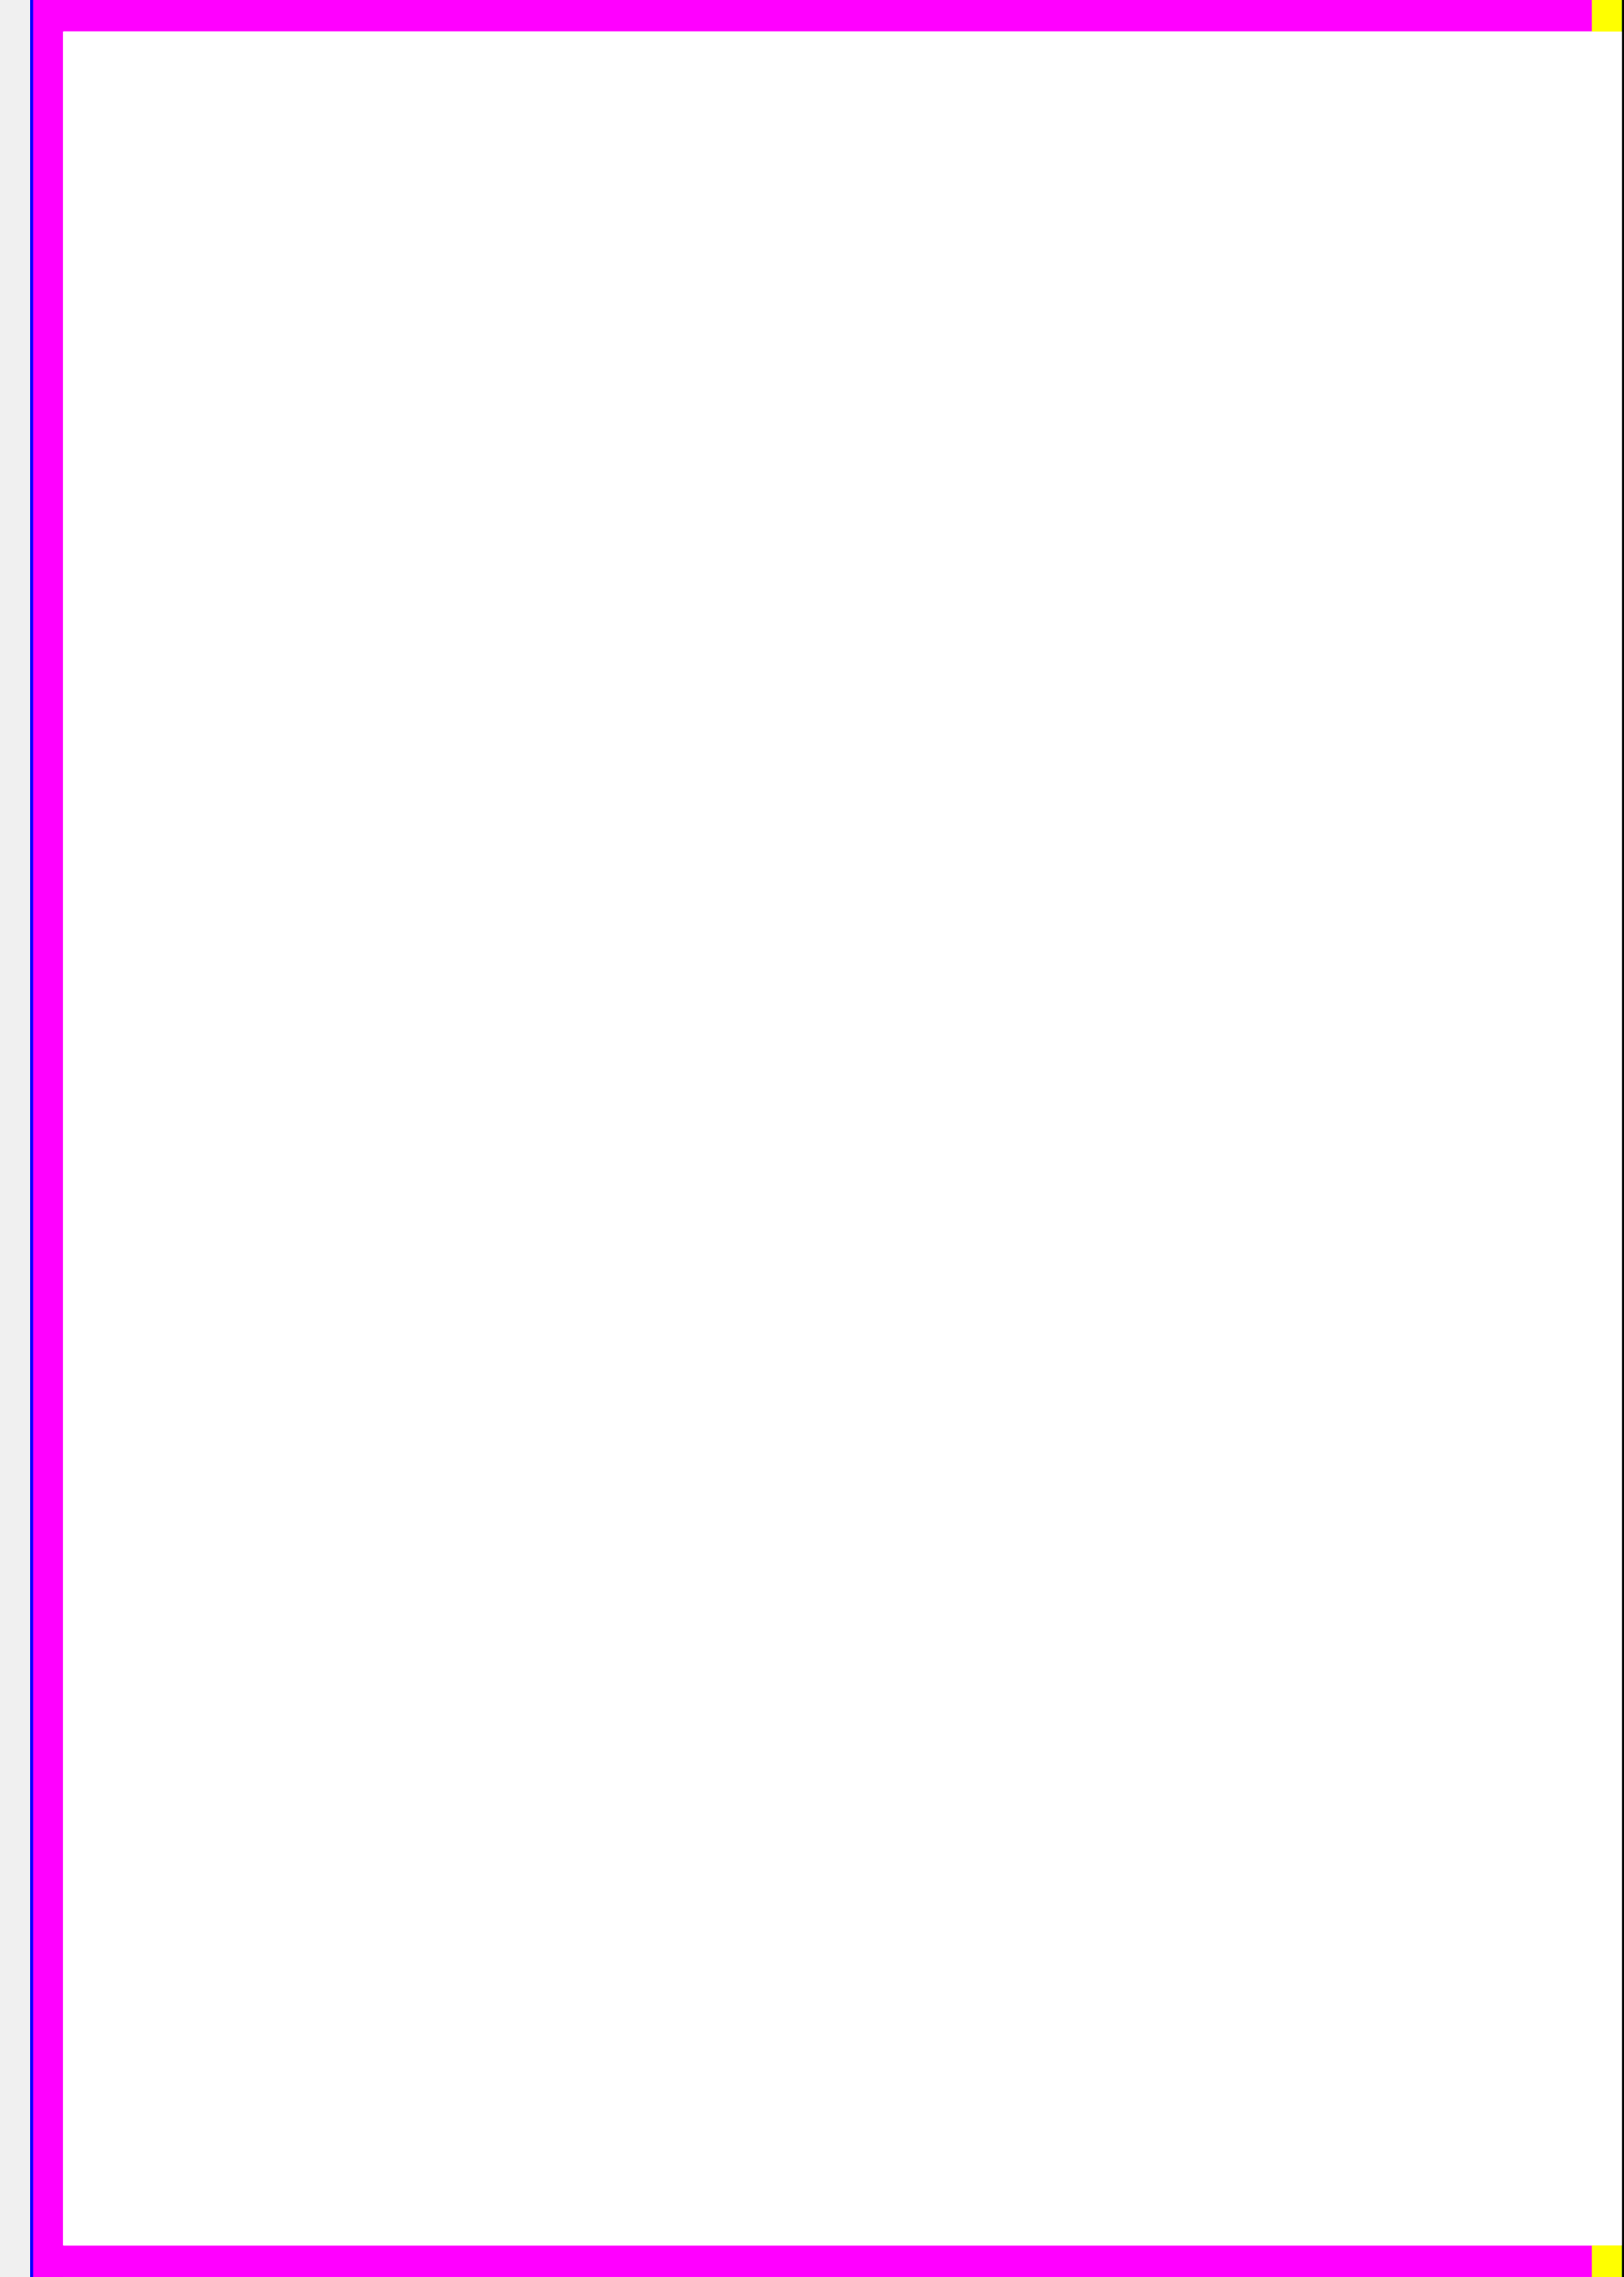
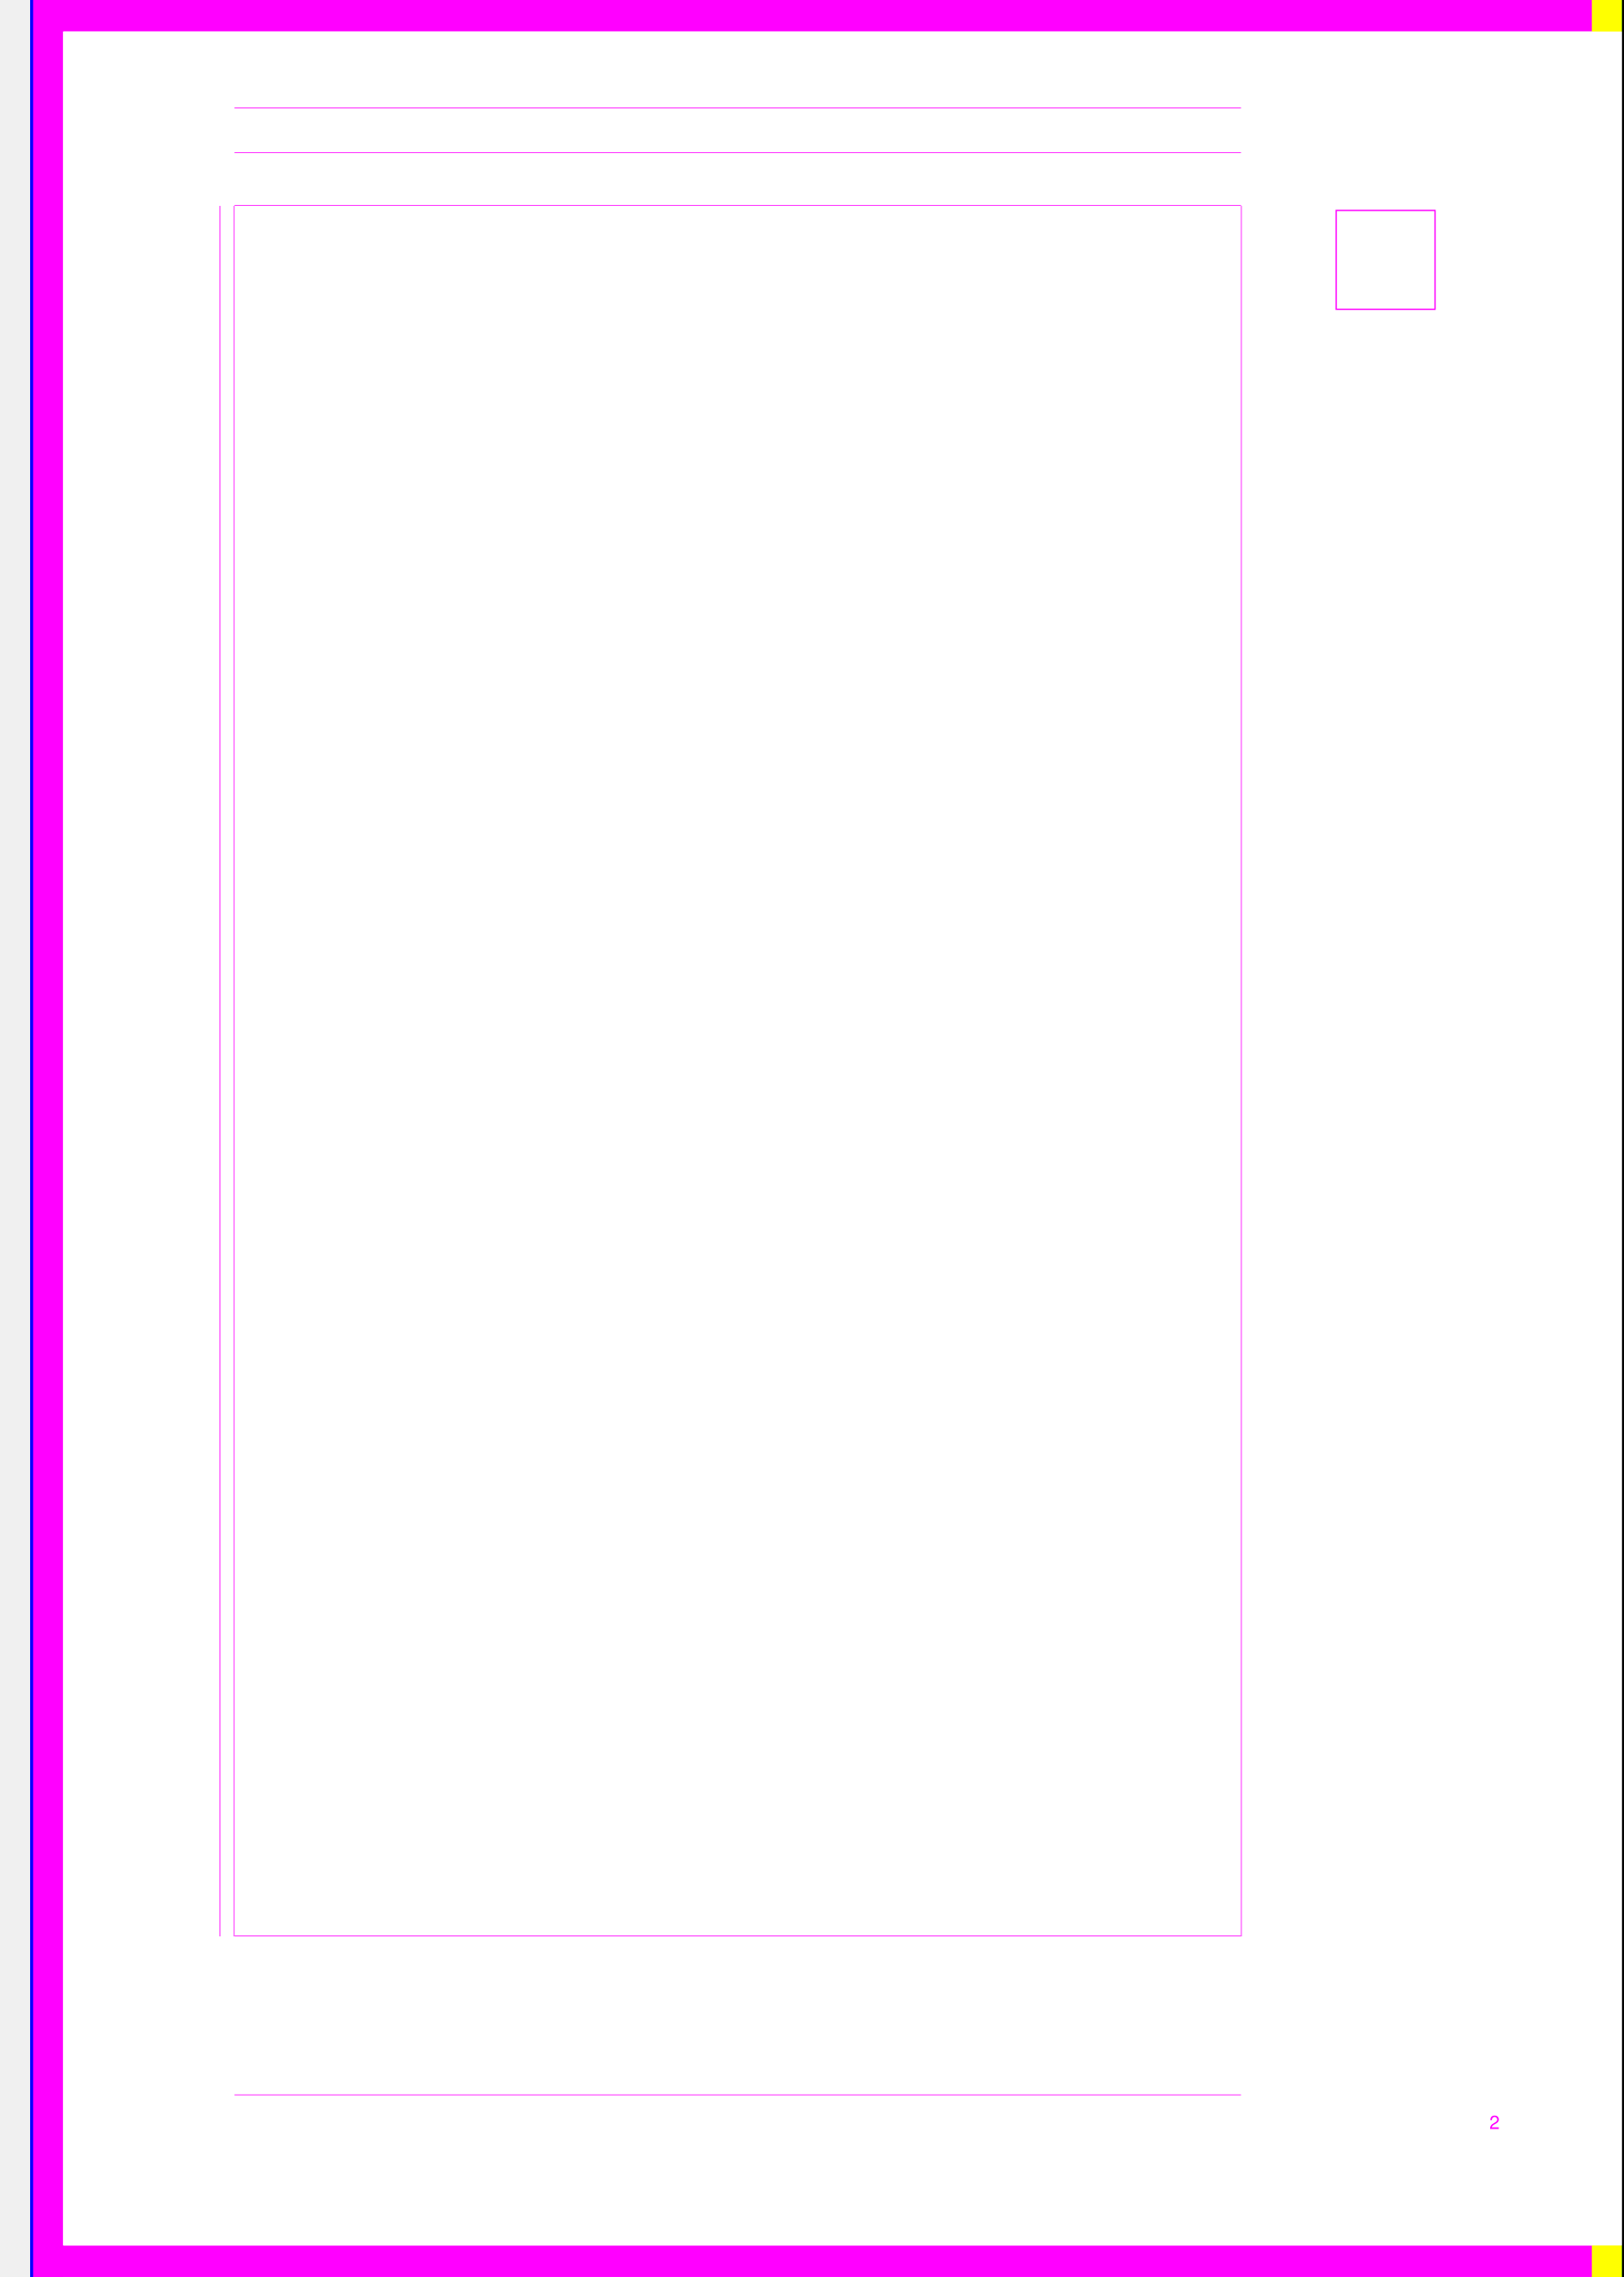
<svg xmlns="http://www.w3.org/2000/svg" id="svg2" version="1.1" width="545.669" height="765.354" xml:space="preserve">
  <defs id="defs6" />
  <g style="display:inline" id="refbuild">
    <path style="color:#000000;fill:#ffffff;fill-opacity:1;fill-rule:nonzero;stroke:none;stroke-width:0;marker:none;visibility:visible;display:inline;overflow:visible;enable-background:accumulate" d="m 10.625,0 0,765.344 10.625,0 524.406,0 524.438,0 10.625,0 0,-765.344 -10.625,0 L 21.25,0 10.625,0 z" id="canvasfull" />
    <path style="color:#000000;fill:#ff00ff;fill-opacity:1;fill-rule:nonzero;stroke:none;stroke-width:0;marker:none;visibility:visible;display:inline;overflow:visible;enable-background:accumulate" d="m 10.625,0 0,765.344 10.625,0 L 21.25,0 10.625,0 z" id="outercropleft" />
    <path style="color:#000000;fill:#ff00ff;fill-opacity:1;fill-rule:nonzero;stroke:none;stroke-width:0;marker:none;visibility:visible;display:inline;overflow:visible;enable-background:accumulate" d="m 10.625,754.719 0,10.625 535.031,0 0,-10.625 -535.031,0 z" id="bottomcropleft" />
    <path style="color:#000000;fill:#ff00ff;fill-opacity:1;fill-rule:nonzero;stroke:none;stroke-width:0;marker:none;visibility:visible;display:inline;overflow:visible;enable-background:accumulate" d="m 10.625,0 0,10.625 535.031,0 0,-10.625 L 10.625,0 z" id="topcropleft" />
    <path style="color:#000000;fill:none;stroke:#0000ff;stroke-width:1;stroke-linecap:butt;stroke-linejoin:miter;stroke-miterlimit:4;stroke-opacity:1;stroke-dasharray:none;stroke-dashoffset:0;marker:none;visibility:visible;display:inline;overflow:visible;enable-background:accumulate" d="m 10.63,-10 0,785.354" id="beforecropleft" />
    <path style="color:#000000;fill:#00ff00;fill-opacity:1;fill-rule:nonzero;stroke:none;stroke-width:0;marker:none;visibility:visible;display:inline;overflow:visible;enable-background:accumulate" d="m 1070.094,0 0,765.344 10.625,0 0,-765.344 -10.625,0 z" id="outercropright" />
    <path style="color:#000000;fill:#00ff00;fill-opacity:1;fill-rule:nonzero;stroke:none;stroke-width:0;marker:none;visibility:visible;display:inline;overflow:visible;enable-background:accumulate" d="m 545.656,754.719 0,10.625 535.063,0 0,-10.625 -535.063,0 z" id="bottomcropright" />
    <path style="color:#000000;fill:#00ff00;fill-opacity:1;fill-rule:nonzero;stroke:none;stroke-width:0;marker:none;visibility:visible;display:inline;overflow:visible;enable-background:accumulate" d="m 545.656,0 0,10.625 535.063,0 0,-10.625 -535.063,0 z" id="topcropright" />
    <path style="color:#000000;fill:#00ff00;fill-opacity:1;fill-rule:nonzero;stroke:#0000ff;stroke-width:1;stroke-linecap:butt;stroke-linejoin:miter;stroke-miterlimit:4;stroke-opacity:1;stroke-dasharray:none;stroke-dashoffset:0;marker:none;visibility:visible;display:inline;overflow:visible;enable-background:accumulate" d="m 1080.708,-10 0,785.354" id="beforecropright" />
    <path style="color:#000000;fill:#ffff00;fill-opacity:1;fill-rule:nonzero;stroke:#00ff00;stroke-width:0;stroke-linecap:round;stroke-linejoin:miter;stroke-miterlimit:4;stroke-opacity:1;stroke-dashoffset:0;marker:none;visibility:visible;display:inline;overflow:visible;enable-background:accumulate" d="m 556.299,-4.6023438e-4 -10.63,0 0,765.354 10.63,0 z" id="innercropright" />
    <path style="color:#000000;fill:#ffff00;fill-opacity:1;fill-rule:nonzero;stroke:#00ff00;stroke-width:0;stroke-linecap:round;stroke-linejoin:miter;stroke-miterlimit:4;stroke-opacity:1;stroke-dashoffset:0;marker:none;visibility:visible;display:inline;overflow:visible;enable-background:accumulate" d="m 545.669,-4.6023438e-4 -10.63,0 0,765.354 10.63,0 z" id="innercropleft" />
    <path style="opacity:0.5;color:#000000;fill:#ffffff;fill-opacity:1;stroke:none" d="m 21.25,10.625 0,744.094 1048.844,0 0,-744.094 -1048.844,0 z" id="canvasoverlay" />
    <path style="fill:none;stroke:#00ff00;stroke-width:1px;stroke-linecap:butt;stroke-linejoin:miter;stroke-opacity:1;display:inline" d="m 545.669,771.941 0,-778.527" id="centerbuild" />
  </g>
  <g id="refcanvas" style="display:inline">
    <path id="canvas" d="m 21.26,10.629 1048.819,0 0,744.094 -1048.819,0 z" style="color:#000000;fill:#ffffff;fill-opacity:1;stroke:none;stroke-width:1;marker:none;visibility:visible;display:inline" />
    <path style="fill:none;stroke:#000000;stroke-width:1px;stroke-linecap:butt;stroke-linejoin:miter;stroke-opacity:1;display:inline" d="m 545.669,771.941 0,-778.527" id="center" />
  </g>
-   <g id="content" style="display:none">
+   <g id="layer1">
+     <g style="fill:none;stroke:#ff00ff;display:inline" transform="matrix(1.25,0,0,-1.25,674.1481,36.29501)" id="g3077">
+       <path id="path3079" style="fill:none;stroke:#ff00ff;stroke-width:0.199;stroke-linecap:butt;stroke-linejoin:miter;stroke-miterlimit:10;stroke-opacity:1;stroke-dasharray:none" d="M 0,0 270.65,0" />
+     </g>
+     <g style="fill:none;stroke:#ff00ff;display:inline" transform="matrix(1.25,0,0,-1.25,674.1481,51.33125)" id="g3081">
+       <path id="path3083" style="fill:none;stroke:#ff00ff;stroke-width:0.199;stroke-linecap:butt;stroke-linejoin:miter;stroke-miterlimit:10;stroke-opacity:1;stroke-dasharray:none" d="M 0,0 270.65,0" />
+     </g>
+     <g style="fill:none;stroke:#ff00ff;display:inline" transform="matrix(1.25,0,0,-1.25,674.1481,69.07751)" id="g3085">
+       <path id="path3087" style="fill:none;stroke:#ff00ff;stroke-width:0.199;stroke-linecap:butt;stroke-linejoin:miter;stroke-miterlimit:10;stroke-opacity:1;stroke-dasharray:none" d="M 0,0 270.65,0" />
+     </g>
+     <g style="fill:none;stroke:#ff00ff;display:inline" transform="matrix(1.25,0,0,-1.25,674.0231,650.8675)" id="g3089">
+       <path id="path3091" style="fill:none;stroke:#ff00ff;stroke-width:0.199;stroke-linecap:butt;stroke-linejoin:miter;stroke-miterlimit:10;stroke-opacity:1;stroke-dasharray:none" d="M 0,0 0,465.332" />
+     </g>
+     <g style="fill:none;stroke:#ff00ff;display:inline" transform="matrix(1.25,0,0,-1.25,1012.584,650.8675)" id="g3093">
+       <path id="path3095" style="fill:none;stroke:#ff00ff;stroke-width:0.199;stroke-linecap:butt;stroke-linejoin:miter;stroke-miterlimit:10;stroke-opacity:1;stroke-dasharray:none" d="M 0,0 0,465.332" />
+     </g>
+     <g style="fill:none;stroke:#ff00ff;display:inline" transform="matrix(1.25,0,0,-1.25,1017.566,650.8675)" id="g3097">
+       <path id="path3099" style="fill:none;stroke:#ff00ff;stroke-width:0.199;stroke-linecap:butt;stroke-linejoin:miter;stroke-miterlimit:10;stroke-opacity:1;stroke-dasharray:none" d="M 0,0 0,465.332" />
+     </g>
+     <g style="fill:none;stroke:#ff00ff;display:inline" transform="matrix(1.25,0,0,-1.25,1105.899,650.8675)" id="g3101">
+       <path id="path3103" style="fill:none;stroke:#ff00ff;stroke-width:0.199;stroke-linecap:butt;stroke-linejoin:miter;stroke-miterlimit:10;stroke-opacity:1;stroke-dasharray:none" d="M 0,0 0,465.332" />
+     </g>
+     <g style="fill:none;stroke:#ff00ff;display:inline" transform="matrix(1.25,0,0,-1.25,674.1481,650.7425)" id="g3105">
+       <path id="path3107" style="fill:none;stroke:#ff00ff;stroke-width:0.199;stroke-linecap:butt;stroke-linejoin:miter;stroke-miterlimit:10;stroke-opacity:1;stroke-dasharray:none" d="M 0,0 270.65,0" />
+     </g>
+     <g style="fill:none;stroke:#ff00ff;display:inline" transform="matrix(1.25,0,0,-1.25,674.1481,704.1413)" id="g3109">
+       <path id="path3111" style="fill:none;stroke:#ff00ff;stroke-width:0.199;stroke-linecap:butt;stroke-linejoin:miter;stroke-miterlimit:10;stroke-opacity:1;stroke-dasharray:none" d="M 0,0 270.65,0" />
+     </g>
+     <text id="text3113" x="587.199" y="715.592" style="font-size:15px;fill:#ff00ff;stroke:none;display:inline">
+       <tspan id="tspan3115" y="715.592" x="587.199" style="font-size:6.227px;font-variant:normal;writing-mode:lr-tb;fill:#ff00ff;fill-opacity:1;fill-rule:nonzero;stroke:none;font-family:Nimbus Sans L;-inkscape-font-specification:NimbusSanL-Regu">1</tspan>
+     </text>
+     <path d="m 78.807,36.295 338.313,0" style="fill:none;stroke:#ff00ff;stroke-width:0.249;stroke-linecap:butt;stroke-linejoin:miter;stroke-miterlimit:10;stroke-opacity:1;stroke-dasharray:none;display:inline" id="path3117" />
+     <path d="m 78.807,51.331 338.313,0" style="fill:none;stroke:#ff00ff;stroke-width:0.249;stroke-linecap:butt;stroke-linejoin:miter;stroke-miterlimit:10;stroke-opacity:1;stroke-dasharray:none;display:inline" id="path3119" />
+     <path d="m 78.807,69.078 338.313,0" style="fill:none;stroke:#ff00ff;stroke-width:0.249;stroke-linecap:butt;stroke-linejoin:miter;stroke-miterlimit:10;stroke-opacity:1;stroke-dasharray:none;display:inline" id="path3121" />
+     <path d="m -14.881,650.867 0,-581.665" style="fill:none;stroke:#ff00ff;stroke-width:0.249;stroke-linecap:butt;stroke-linejoin:miter;stroke-miterlimit:10;stroke-opacity:1;stroke-dasharray:none;display:inline" id="path3123" />
+     <path d="m 73.95,650.867 0,-581.665" style="fill:none;stroke:#ff00ff;stroke-width:0.249;stroke-linecap:butt;stroke-linejoin:miter;stroke-miterlimit:10;stroke-opacity:1;stroke-dasharray:none;display:inline" id="path3125" />
+     <path d="m 78.682,650.867 0,-581.665" style="fill:none;stroke:#ff00ff;stroke-width:0.249;stroke-linecap:butt;stroke-linejoin:miter;stroke-miterlimit:10;stroke-opacity:1;stroke-dasharray:none;display:inline" id="path3127" />
+     <path d="m 417.244,650.867 0,-581.665" style="fill:none;stroke:#ff00ff;stroke-width:0.249;stroke-linecap:butt;stroke-linejoin:miter;stroke-miterlimit:10;stroke-opacity:1;stroke-dasharray:none;display:inline" id="path3129" />
+     <path d="m 78.807,650.742 338.313,0" style="fill:none;stroke:#ff00ff;stroke-width:0.249;stroke-linecap:butt;stroke-linejoin:miter;stroke-miterlimit:10;stroke-opacity:1;stroke-dasharray:none;display:inline" id="path3131" />
+     <path d="m 78.807,704.141 338.313,0" style="fill:none;stroke:#ff00ff;stroke-width:0.249;stroke-linecap:butt;stroke-linejoin:miter;stroke-miterlimit:10;stroke-opacity:1;stroke-dasharray:none;display:inline" id="path3133" />
+     <text y="715.592" x="500.605" id="text3135" style="font-size:15px;fill:#ff00ff;stroke:none;display:inline">
+       <tspan style="font-size:6.227px;font-variant:normal;writing-mode:lr-tb;fill:#ff00ff;fill-opacity:1;fill-rule:nonzero;stroke:none;font-family:Nimbus Sans L;-inkscape-font-specification:NimbusSanL-Regu" x="500.605" y="715.592" id="tspan3137">2</tspan>
+     </text>
+     <path id="path68" style="color:#000000;fill:none;stroke:#ff00ff;stroke-width:0.249;stroke-linecap:butt;stroke-linejoin:miter;stroke-miterlimit:10;stroke-opacity:1;stroke-dasharray:none;stroke-dashoffset:0;marker:none;visibility:visible;display:inline;overflow:visible;enable-background:accumulate" d="m 607.602,70.737 33.219,0 0,33.219 -33.219,0 0,-33.219 z" />
+     <path id="path68-3" style="fill:#ffffff;fill-opacity:1;fill-rule:nonzero;stroke:#ff00ff;stroke-width:0.443;stroke-linecap:butt;stroke-linejoin:miter;stroke-miterlimit:4;stroke-opacity:1;stroke-dasharray:none;display:inline" d="m 449.119,70.737 33.219,0 0,33.219 -33.219,0 0,-33.219 z" />
+   </g>
+   <g id="content" style="display:inline">
    <flowRoot xml:space="preserve" id="flowRoot3007" style="font-size:36px;font-style:normal;font-variant:normal;font-weight:300;font-stretch:normal;text-align:start;line-height:125%;letter-spacing:0px;word-spacing:0px;writing-mode:lr-tb;text-anchor:start;fill:#000000;fill-opacity:1;stroke:none;font-family:Roboto Mono;-inkscape-font-specification:Roboto Mono Light" transform="translate(-31.31397,23.48548)">
      <flowRegion id="flowRegion3009">
        <rect id="rect3011" width="326.187" height="388.815" x="135.694" y="204.312" style="font-size:36px;text-align:start;text-anchor:start" />
      </flowRegion>
      <flowPara id="flowPara3023">NEXT TO TITLE</flowPara>
    </flowRoot>
    <flowRoot transform="matrix(0.421716,0,0,0.421716,464.0029,-34.93475)" style="font-size:36px;font-style:normal;font-variant:normal;font-weight:300;font-stretch:normal;text-align:start;line-height:125%;letter-spacing:0px;word-spacing:0px;writing-mode:lr-tb;text-anchor:start;fill:#000000;fill-opacity:1;stroke:none;font-family:Roboto Mono;-inkscape-font-specification:Roboto Mono Light" id="flowRoot3015" xml:space="preserve">
      <flowRegion id="flowRegion3017">
        <rect style="font-size:36px;text-align:start;text-anchor:start" y="204.312" x="135.694" height="388.815" width="326.187" id="rect3019" />
      </flowRegion>
      <flowPara id="flowPara3021">superimpose</flowPara>
    </flowRoot>
  </g>
  <g style="display:none" id="g3014">
    <flowRoot transform="matrix(0.8124368,0,0,0.8124368,24.6416,248.7476)" style="font-size:36px;font-style:normal;font-variant:normal;font-weight:300;font-stretch:normal;text-align:start;line-height:125%;letter-spacing:0px;word-spacing:0px;writing-mode:lr-tb;text-anchor:start;fill:#000000;fill-opacity:1;stroke:none;font-family:Roboto Mono;-inkscape-font-specification:Roboto Mono Light" id="flowRoot3016" xml:space="preserve">
      <flowRegion id="flowRegion3018">
        <rect style="font-size:36px;text-align:start;text-anchor:start" y="204.312" x="135.694" height="388.815" width="326.187" id="rect3020" />
      </flowRegion>
      <flowPara id="flowPara3022">Xerox Star 8010 Interface</flowPara>
      <flowPara id="flowPara3024">The promise of WYSIWYG</flowPara>
    </flowRoot>
    <flowRoot xml:space="preserve" id="flowRoot3026" style="font-size:36px;font-style:normal;font-variant:normal;font-weight:300;font-stretch:normal;text-align:start;line-height:125%;letter-spacing:0px;word-spacing:0px;writing-mode:lr-tb;text-anchor:start;fill:#000000;fill-opacity:1;stroke:none;font-family:Roboto Mono;-inkscape-font-specification:Roboto Mono Light" transform="translate(508.686,23.48548)">
      <flowRegion id="flowRegion3028">
        <rect id="rect3030" width="326.187" height="388.815" x="135.694" y="204.312" style="font-size:36px;text-align:start;text-anchor:start" />
      </flowRegion>
      <flowPara id="flowPara3032">Arch Linux interface with the ratpoison window manager.</flowPara>
    </flowRoot>
  </g>
  <g id="g3023" style="display:none">
    <path style="color:#000000;fill:#000000;fill-opacity:1;fill-rule:nonzero;stroke:none;stroke-width:4;marker:none;visibility:visible;display:inline;overflow:visible;enable-background:accumulate" d="m 476.235,65.641 138.316,0 0,45.385 -138.316,0 z" id="rect3090" />
  </g>
-   <g style="display:inline" id="g3025">
+   <g style="display:none" id="g3025">
    <path id="path3027" d="m 617,41.898 410.278,0 0,664.304 -410.278,0 z" style="color:#000000;fill:#000000;fill-opacity:1;fill-rule:nonzero;stroke:none;stroke-width:4;marker:none;visibility:visible;display:inline;overflow:visible;enable-background:accumulate" />
  </g>
</svg>
